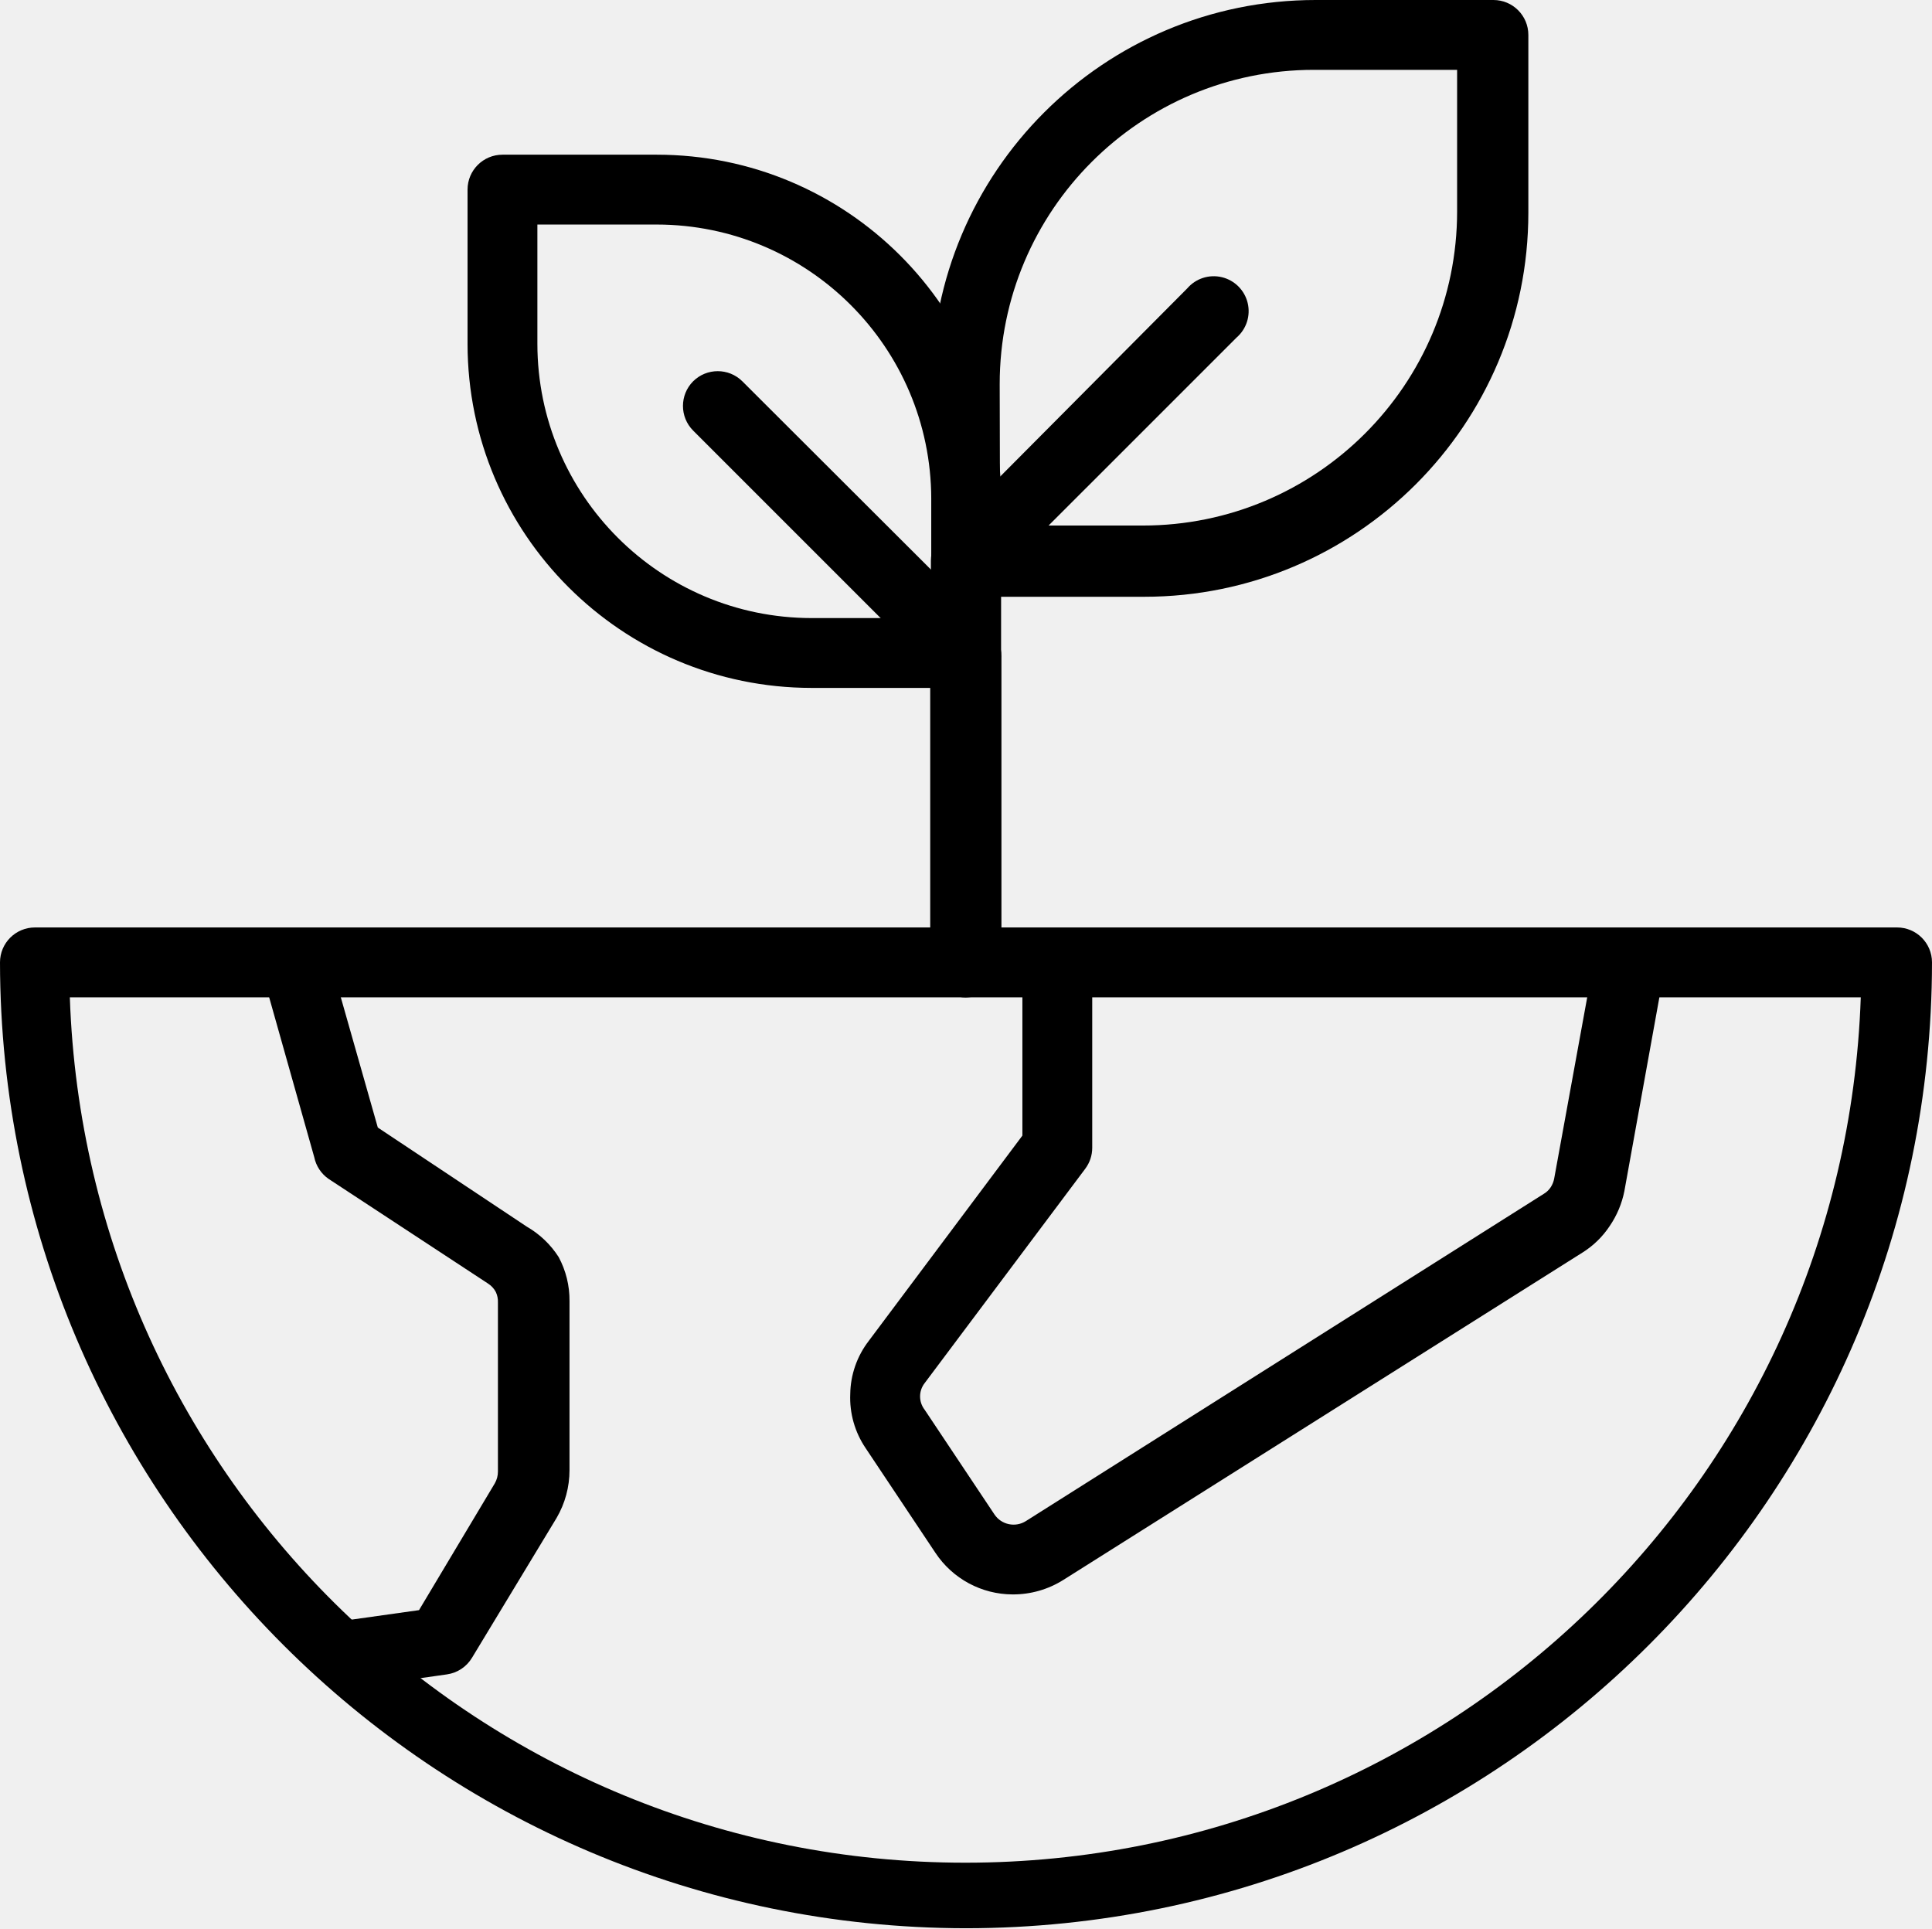
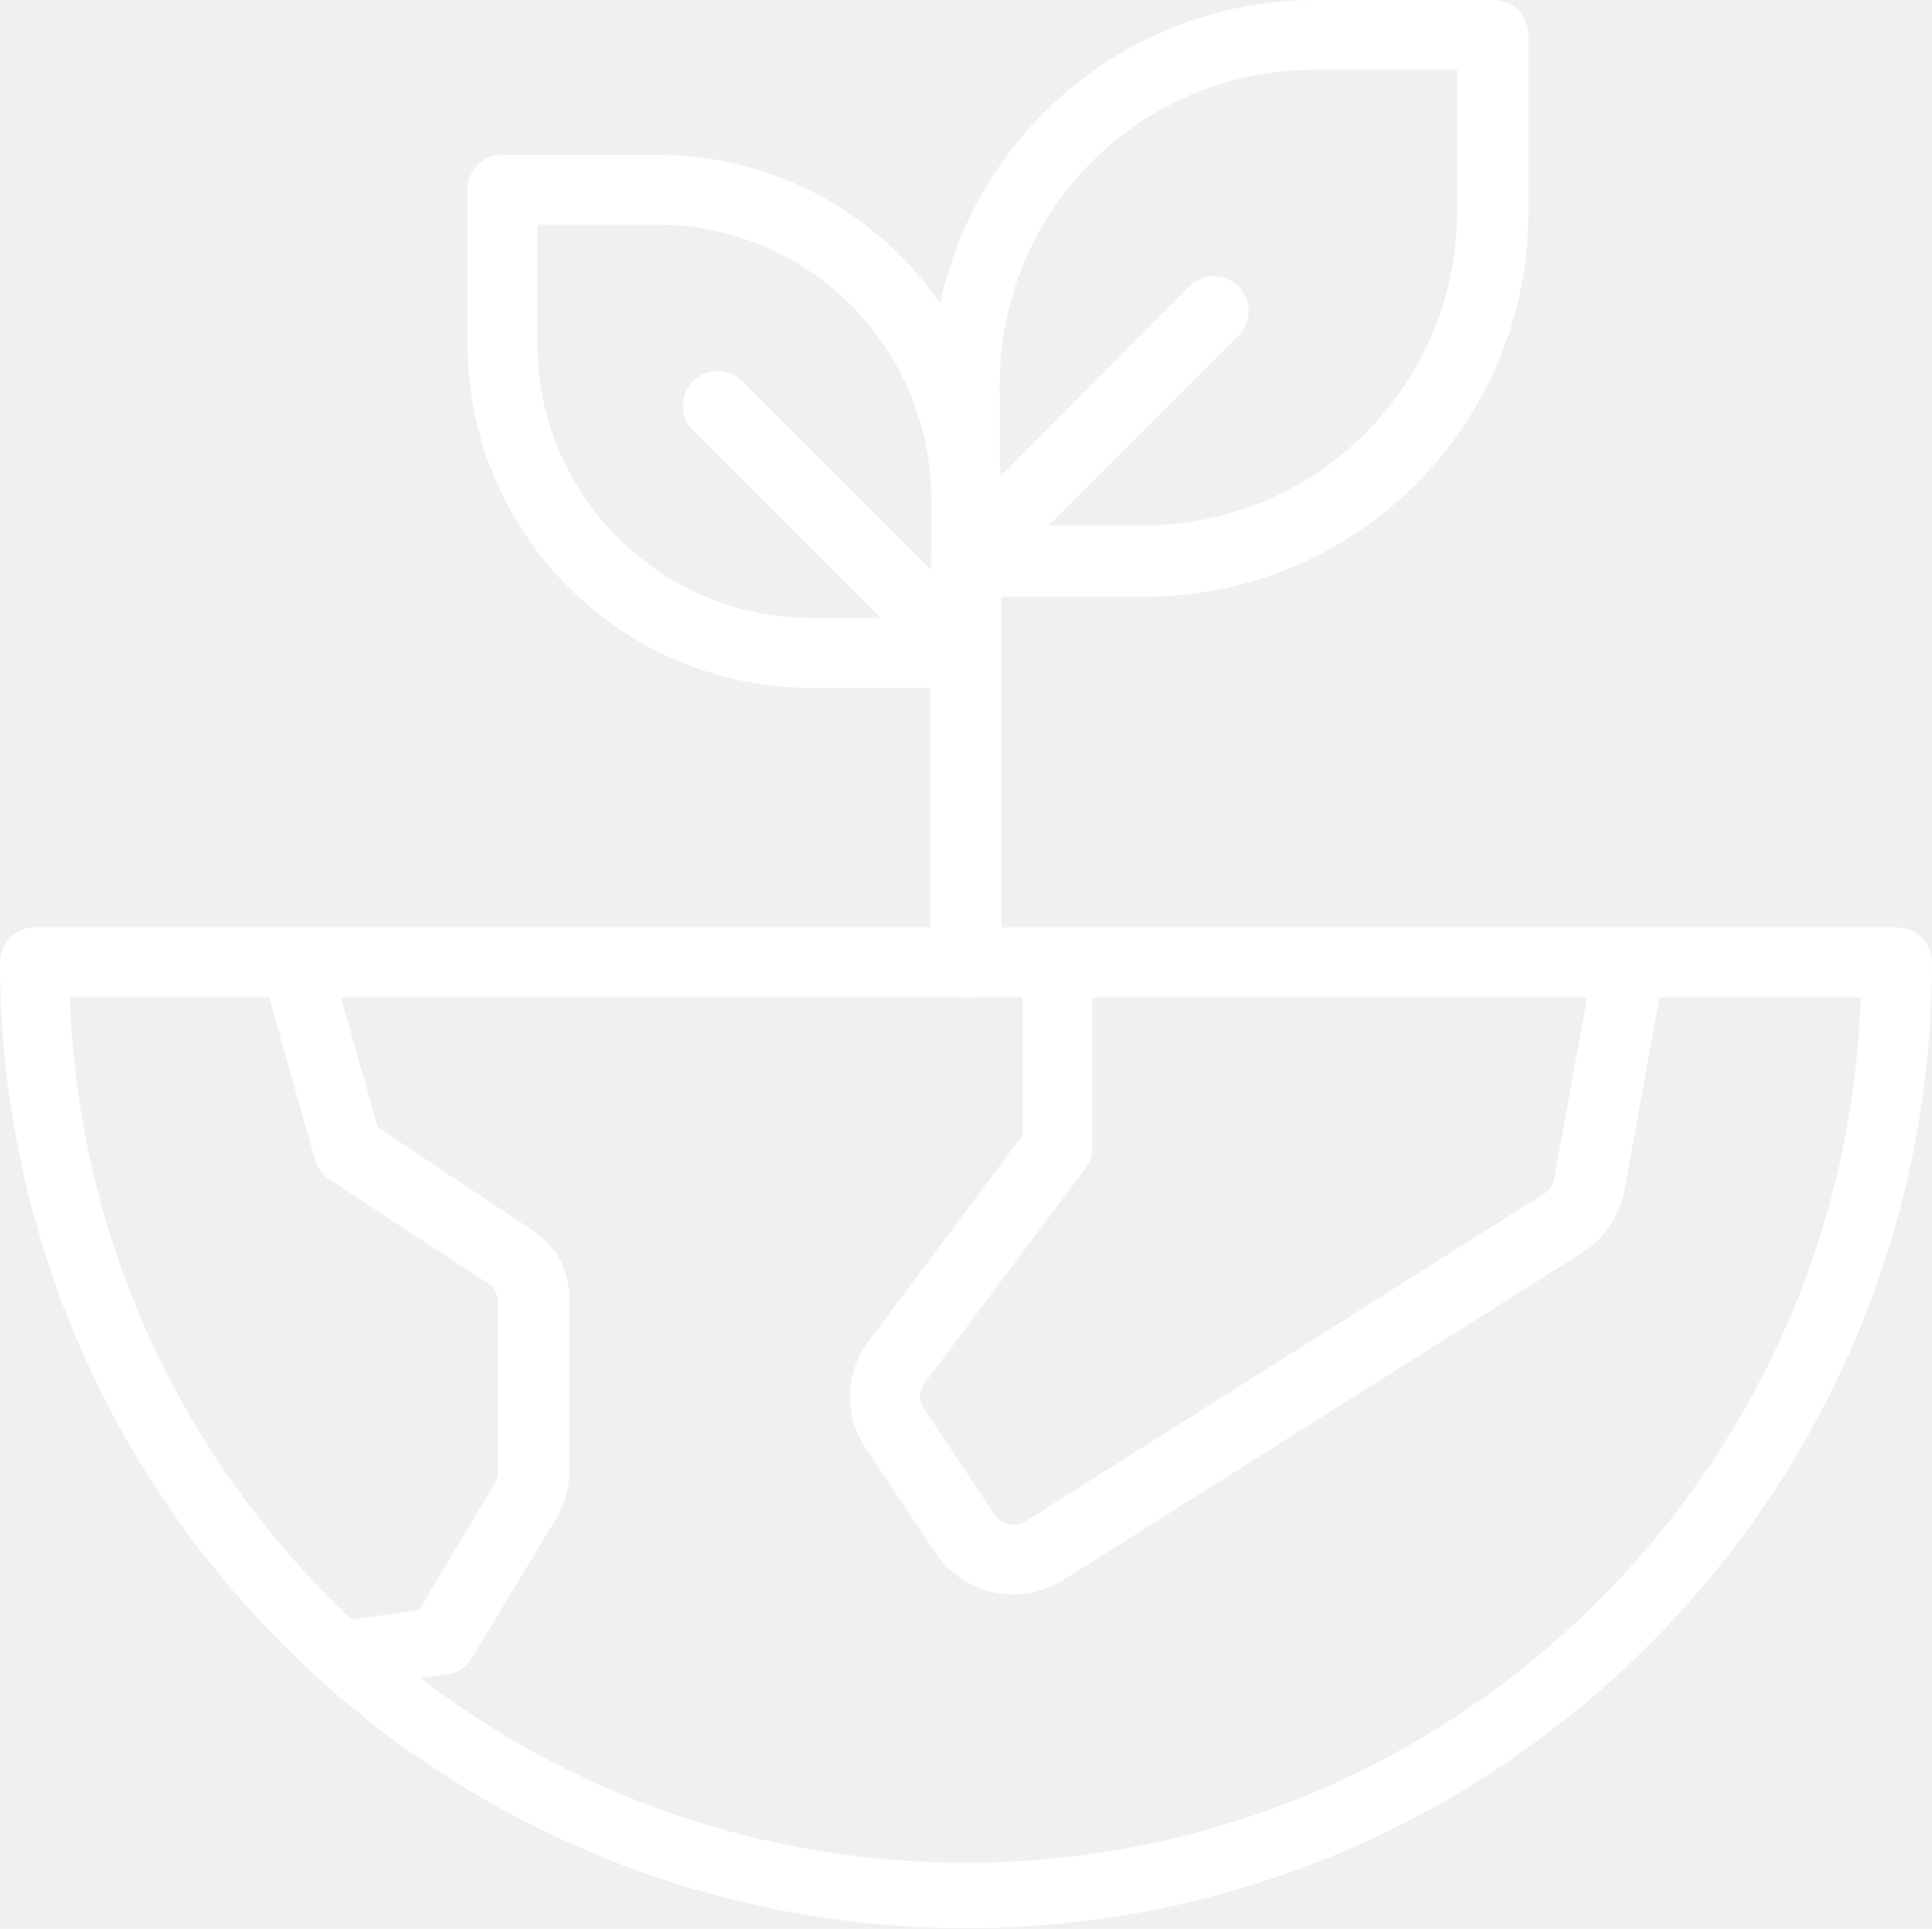
- <svg xmlns="http://www.w3.org/2000/svg" viewBox="0 0 55.33 55.22">
+ <svg xmlns="http://www.w3.org/2000/svg" fill="#fff" viewBox="0 0 55.33 55.22">
  <path class="cls-1" d="M27.67,55.22A27.7,27.7,0,0,1,0,27.56a1,1,0,0,1,1-1H54.33a1,1,0,0,1,1,1A27.69,27.69,0,0,1,27.67,55.22ZM2,28.56a25.66,25.66,0,0,0,51.29,0ZM27.67,19.7H23.24a9.86,9.86,0,0,1-9.85-9.85V5.43a1,1,0,0,1,1-1h4.42a9.86,9.86,0,0,1,9.86,9.85V18.7A1,1,0,0,1,27.67,19.7ZM15.39,6.43V9.85a7.86,7.86,0,0,0,7.85,7.85h3.43V14.28a7.87,7.87,0,0,0-7.86-7.85Z" />
  <path class="cls-1" d="M10.23,48.37a1,1,0,0,1-1-.87,1,1,0,0,1,.85-1.12L12,46.11l2.17-3.63a.67.67,0,0,0,.09-.34V37.3A.64.64,0,0,0,14.2,37a.64.64,0,0,0-.22-.24l-4.57-3A1,1,0,0,1,9,33.14l-1.41-5A1,1,0,0,1,8.27,27a1,1,0,0,1,1.24.68l1.31,4.61,4.27,2.84A2.66,2.66,0,0,1,16,36a2.61,2.61,0,0,1,.31,1.26v4.84a2.71,2.71,0,0,1-.37,1.37l-2.42,4a1,1,0,0,1-.72.48l-2.39.34ZM12.62,47h0ZM29,45.66a2.66,2.66,0,0,1-2.21-1.19l-2-3a2.57,2.57,0,0,1-.44-1.55,2.55,2.55,0,0,1,.53-1.52l4.4-5.88V27.7a1,1,0,1,1,2,0v5.17a1,1,0,0,1-.2.6l-4.6,6.14a.62.62,0,0,0,0,.76l2,3a.66.66,0,0,0,.9.19l14.83-9.37a.61.61,0,0,0,.2-.19.69.69,0,0,0,.1-.25l1.13-6.2a1,1,0,1,1,2,.36l-1.12,6.2a2.71,2.71,0,0,1-.42,1,2.57,2.57,0,0,1-.78.76L30.46,45.24A2.7,2.7,0,0,1,29,45.66Zm-1.36-17.1a1,1,0,0,1-1-1V19.12l-6.79-6.79a1,1,0,0,1,0-1.41,1,1,0,0,1,1.41,0l5.42,5.41a.86.86,0,0,1,0-.28V11a11,11,0,0,1,11-11h5.09a1,1,0,0,1,1,1V6.09a11,11,0,0,1-11,11H27.67a1.26,1.26,0,0,1-.28,0l1,1a1,1,0,0,1,.29.7v8.86A1,1,0,0,1,27.67,28.56Zm1-13.51h4.09a9,9,0,0,0,9-9V2H37.63a9,9,0,0,0-9,9Z" />
  <path class="cls-1" d="M27.66,28.56a1,1,0,0,1-1-1V16.05a1,1,0,0,1,.3-.71L34,8.26a1,1,0,1,1,1.41,1.41l-6.79,6.79v11.1A1,1,0,0,1,27.66,28.56Z" />
</svg>
